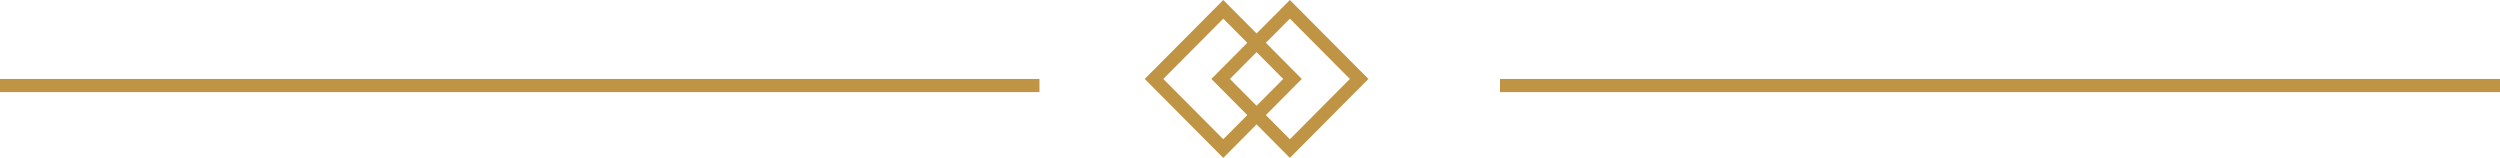
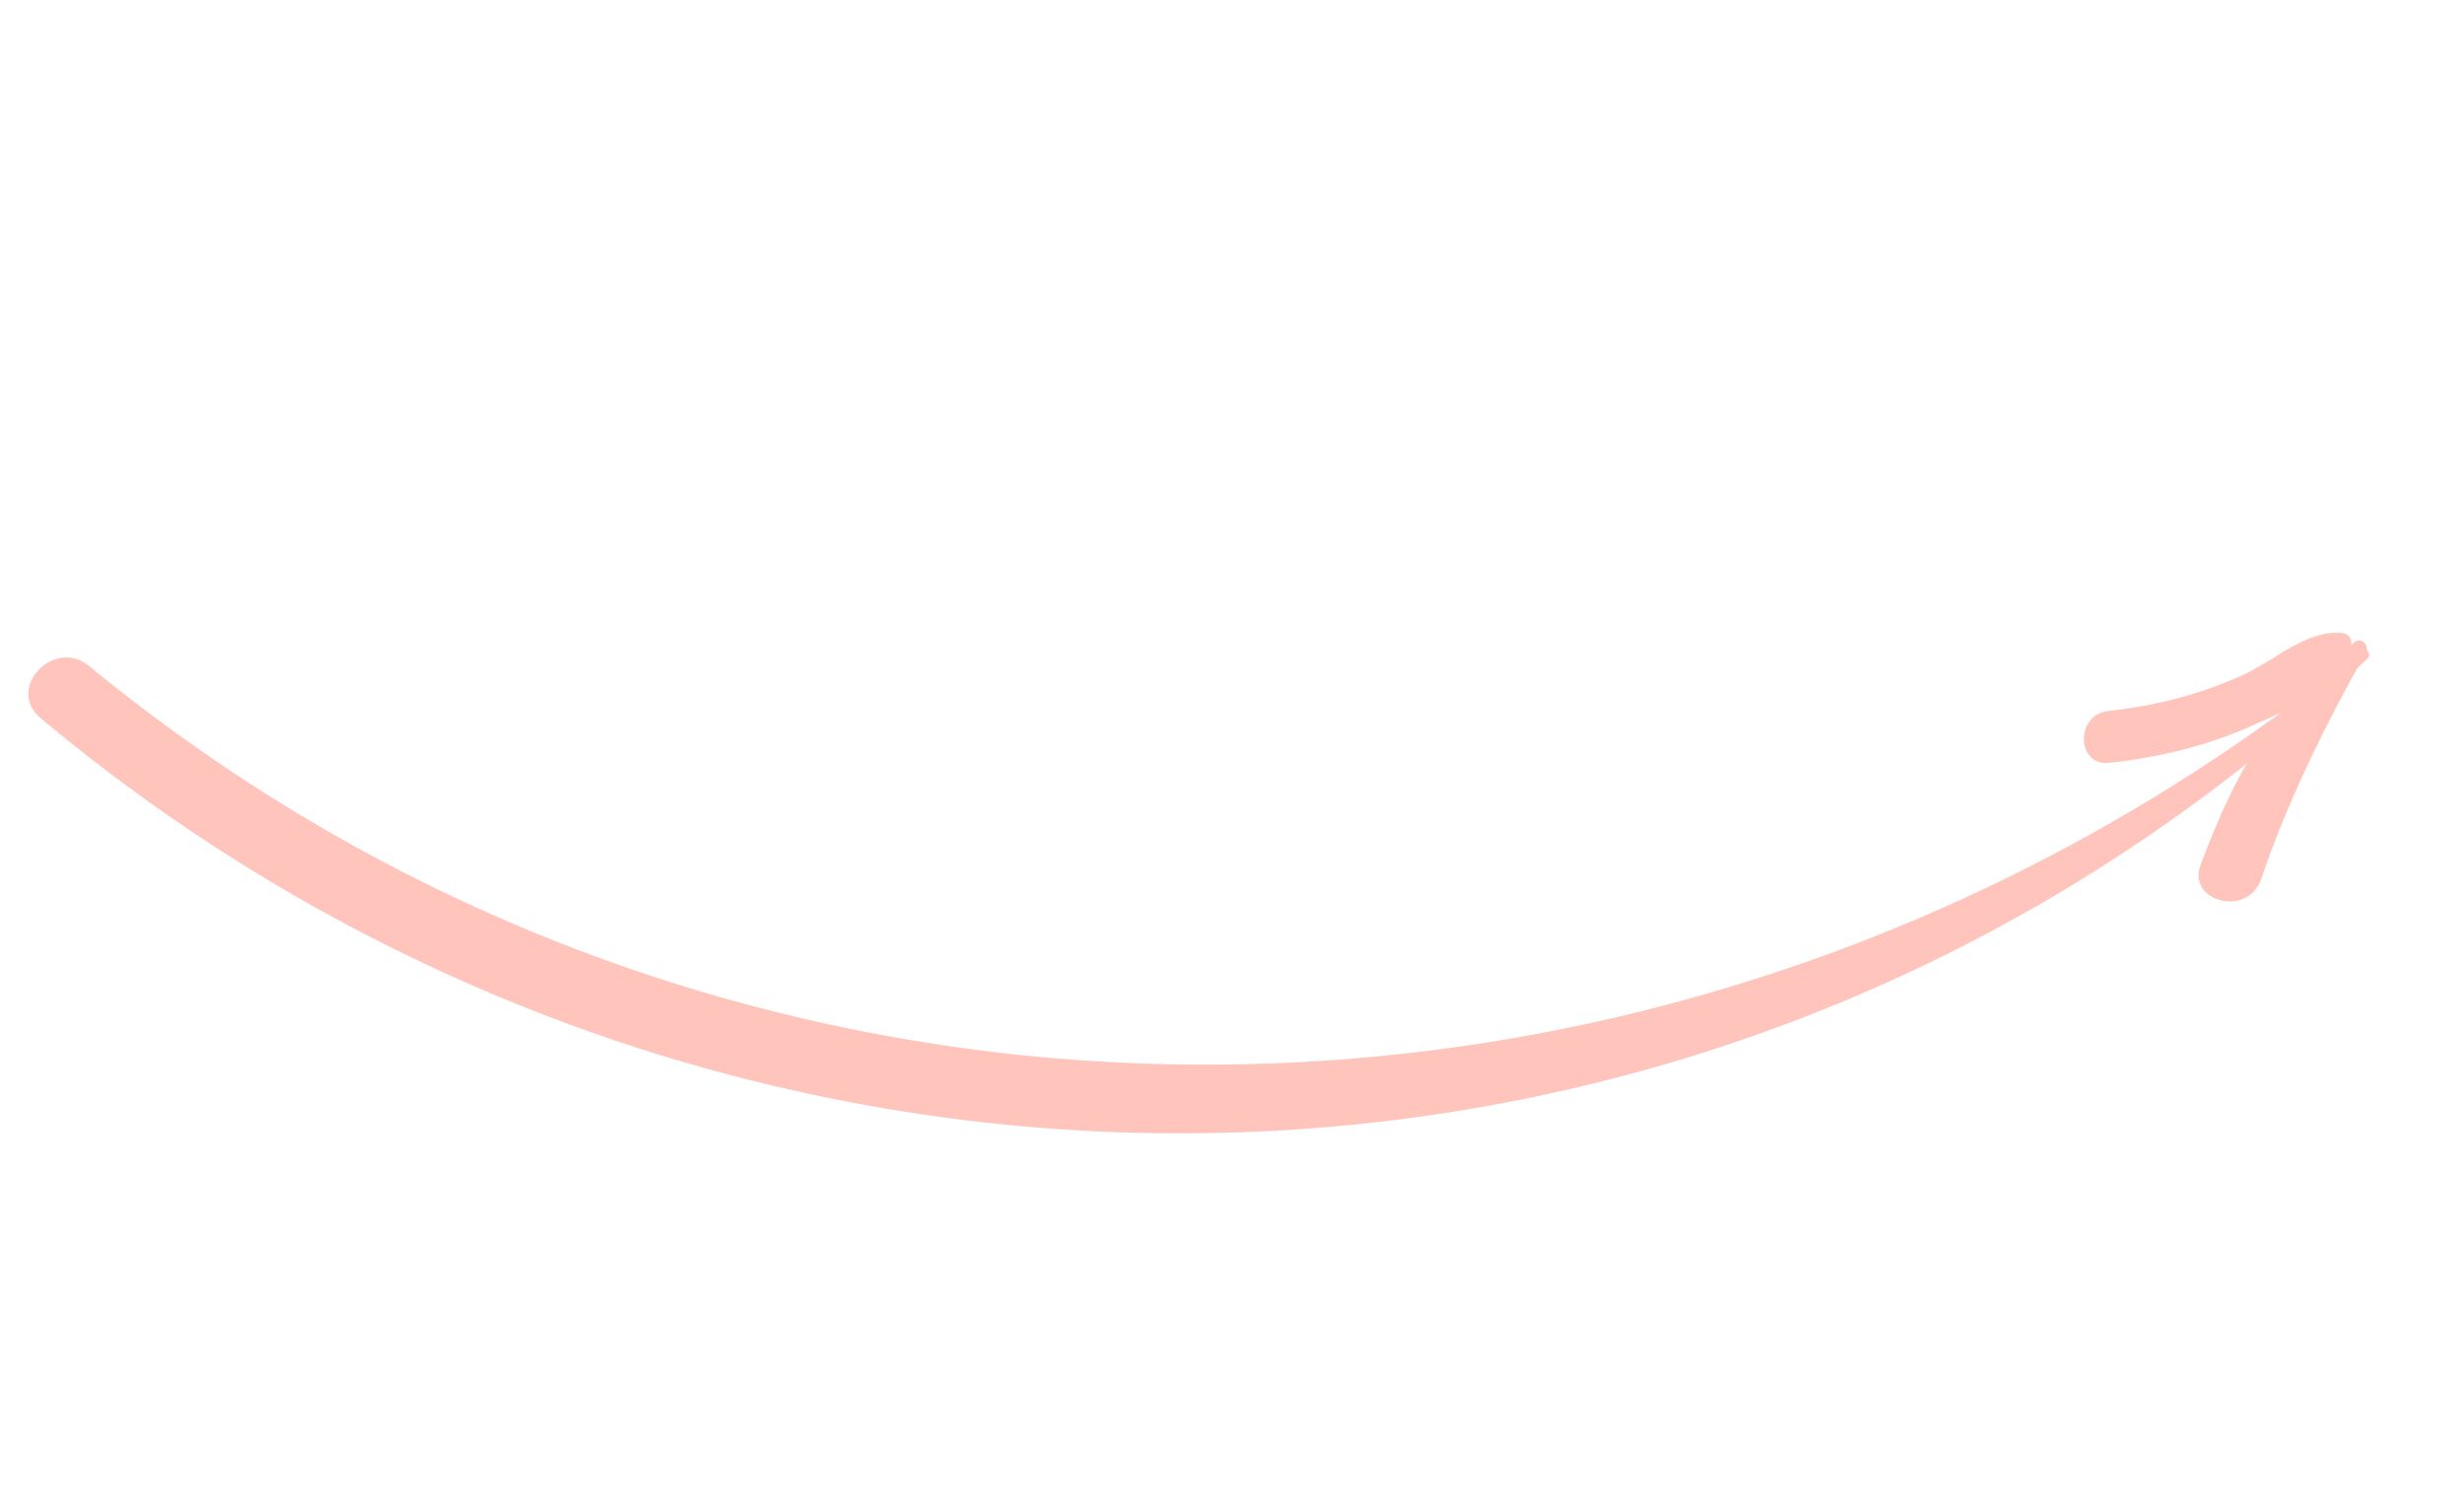
- <svg xmlns="http://www.w3.org/2000/svg" width="190" height="12" viewBox="0 0 190 12" fill="none">
-   <rect x="114" y="6" width="76" height="1" fill="#BF9444" />
-   <rect y="6" width="79" height="1" fill="#BF9444" />
-   <rect y="-0.709" width="7.463" height="7.463" transform="matrix(0.705223 -0.708986 -0.705223 -0.708986 92.4678 10.7884)" stroke="#BF9444" />
-   <rect y="-0.709" width="7.463" height="7.463" transform="matrix(0.705223 -0.708986 -0.705223 -0.708986 97.5313 10.7884)" stroke="#BF9444" />
+ <svg xmlns="http://www.w3.org/2000/svg" width="106" height="65" viewBox="0 0 106 65" fill="none">
+   <g opacity="0.4">
+     <path d="M101.602 27.979C73.15 51.153 32.372 52.084 3.829 28.647C2.316 27.405 0.227 29.621 1.75 30.896C31.024 55.356 74.072 54.87 101.873 28.304C102.034 28.144 101.789 27.824 101.602 27.979Z" fill="#FF6B55" />
+     <path d="M100.745 27.229C99.236 27.096 97.919 28.361 96.592 28.987C94.713 29.867 92.74 30.357 90.688 30.587C89.265 30.737 89.319 32.978 90.749 32.814C92.898 32.579 94.98 32.081 96.953 31.184C98.471 30.5 100.852 29.565 101.146 27.736C101.195 27.449 101.013 27.258 100.745 27.229Z" fill="#FF6B55" />
+     <path d="M101.306 27.613C99.791 28.839 98.506 30.008 97.384 31.67C96.219 33.394 95.393 35.262 94.666 37.21C94.079 38.808 96.721 39.459 97.271 37.824C98.393 34.496 100.064 31.113 101.787 28.059C101.951 27.787 101.584 27.392 101.306 27.613Z" fill="#FF6B55" />
+   </g>
</svg>
